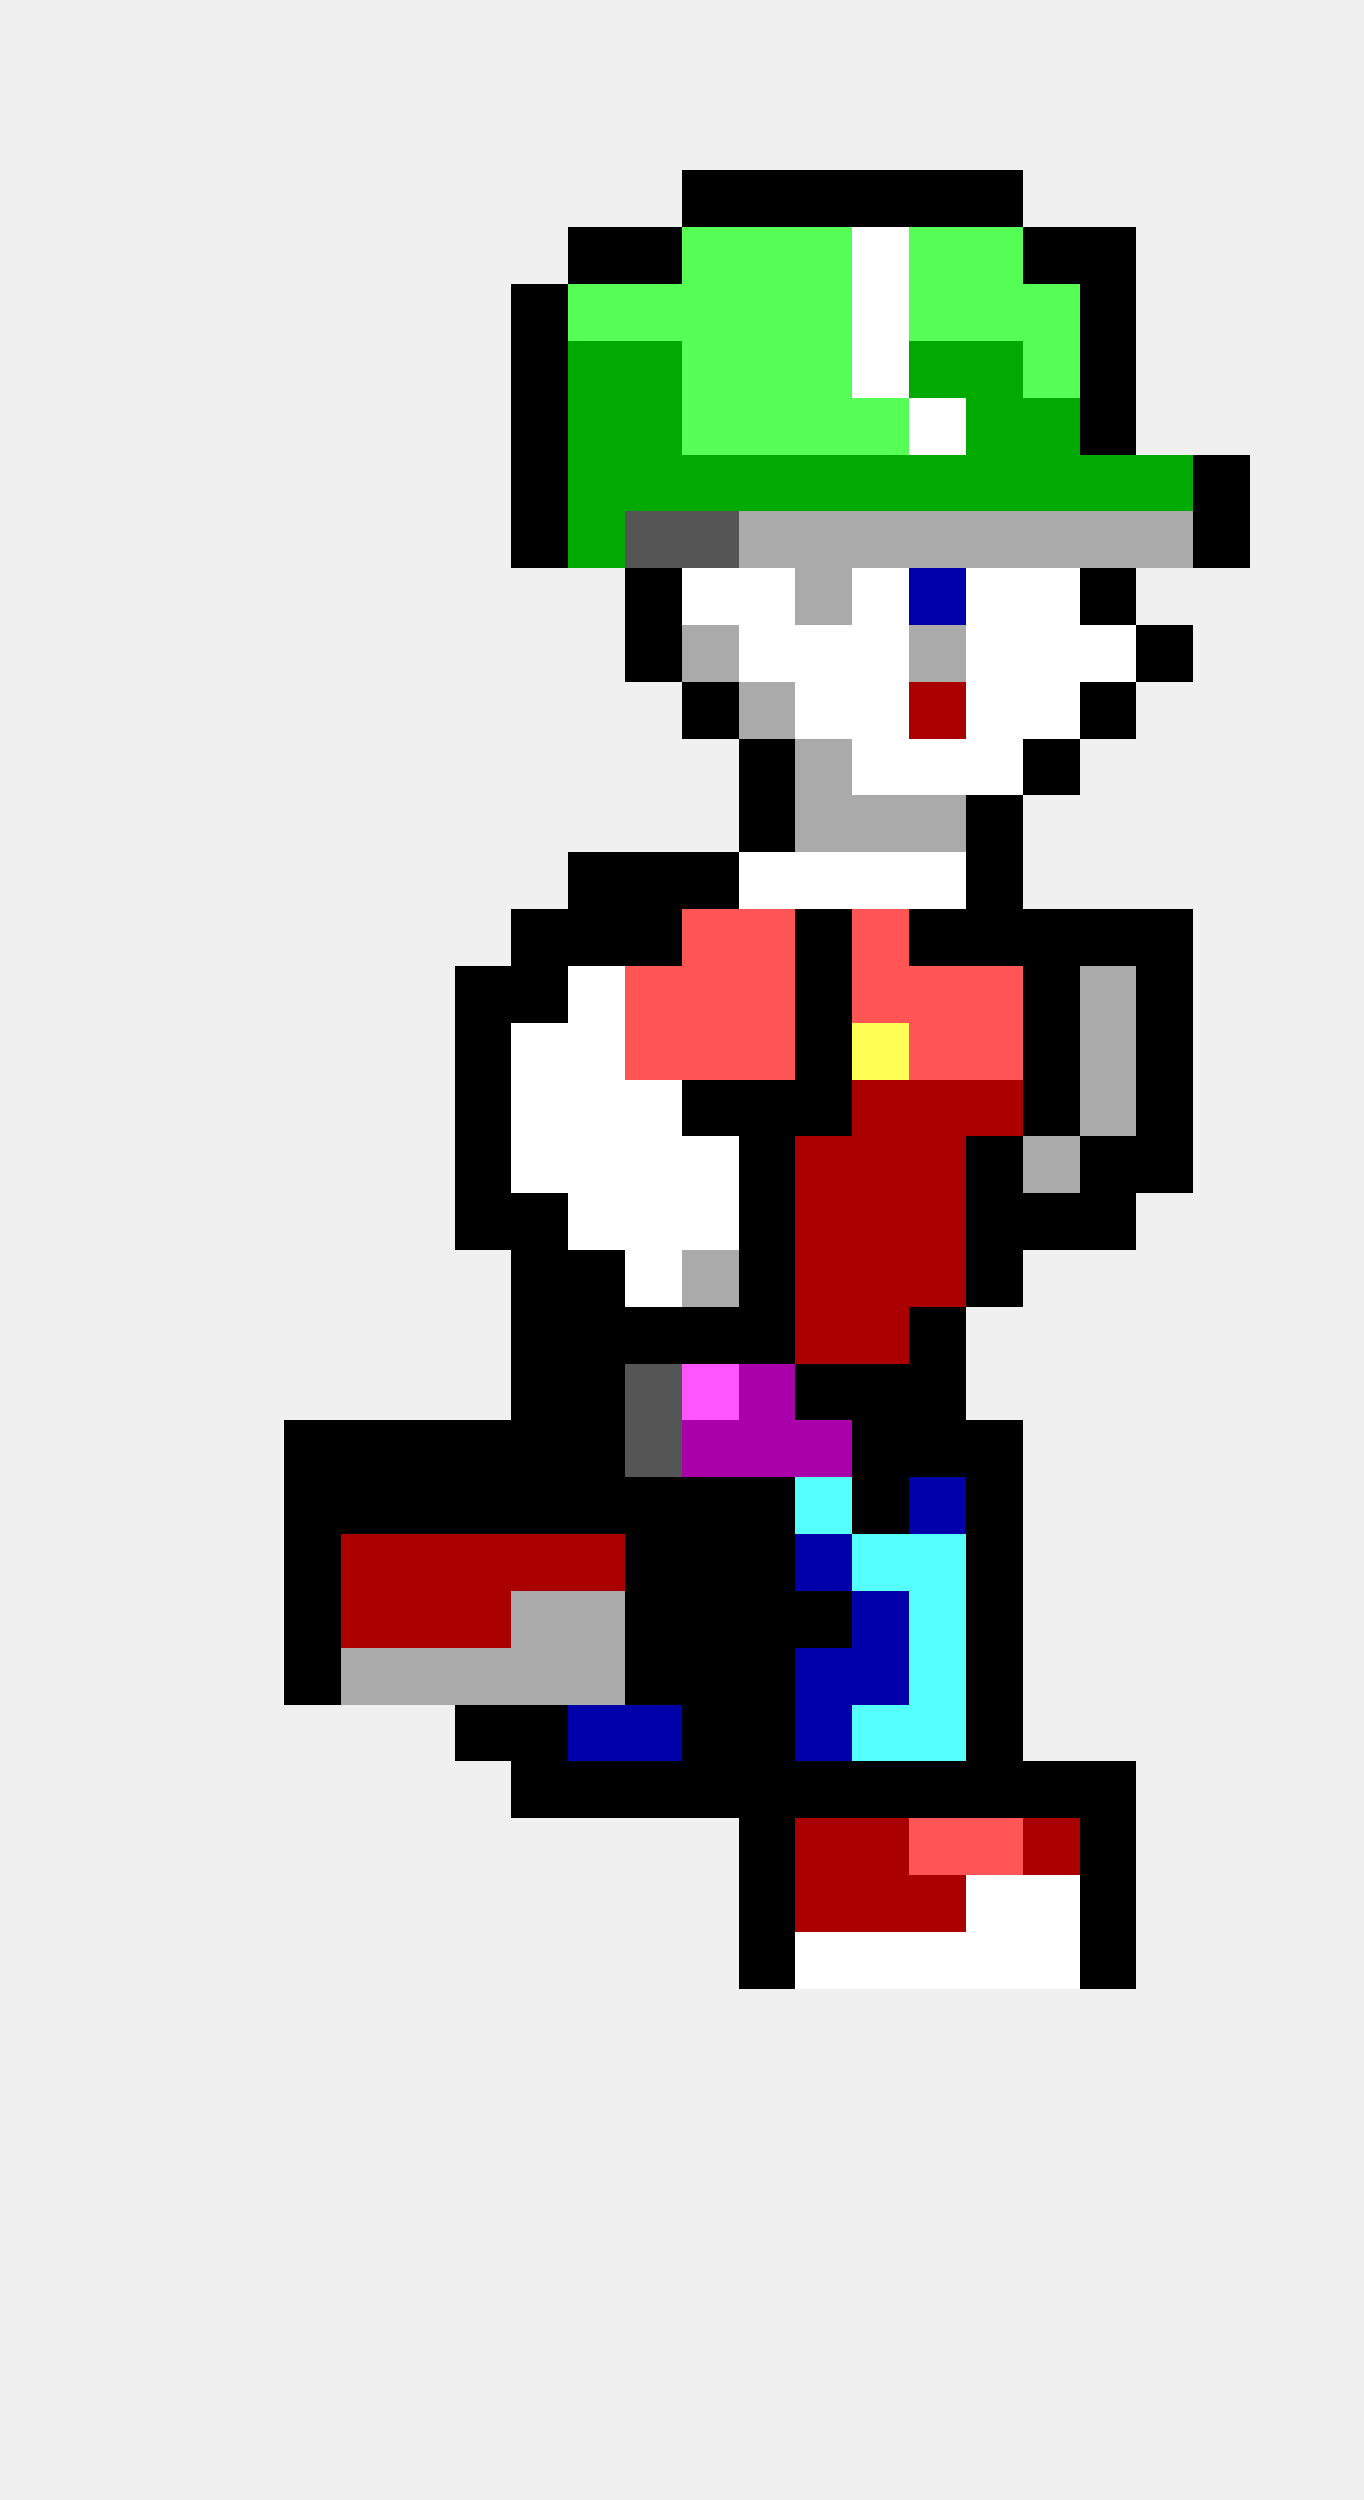
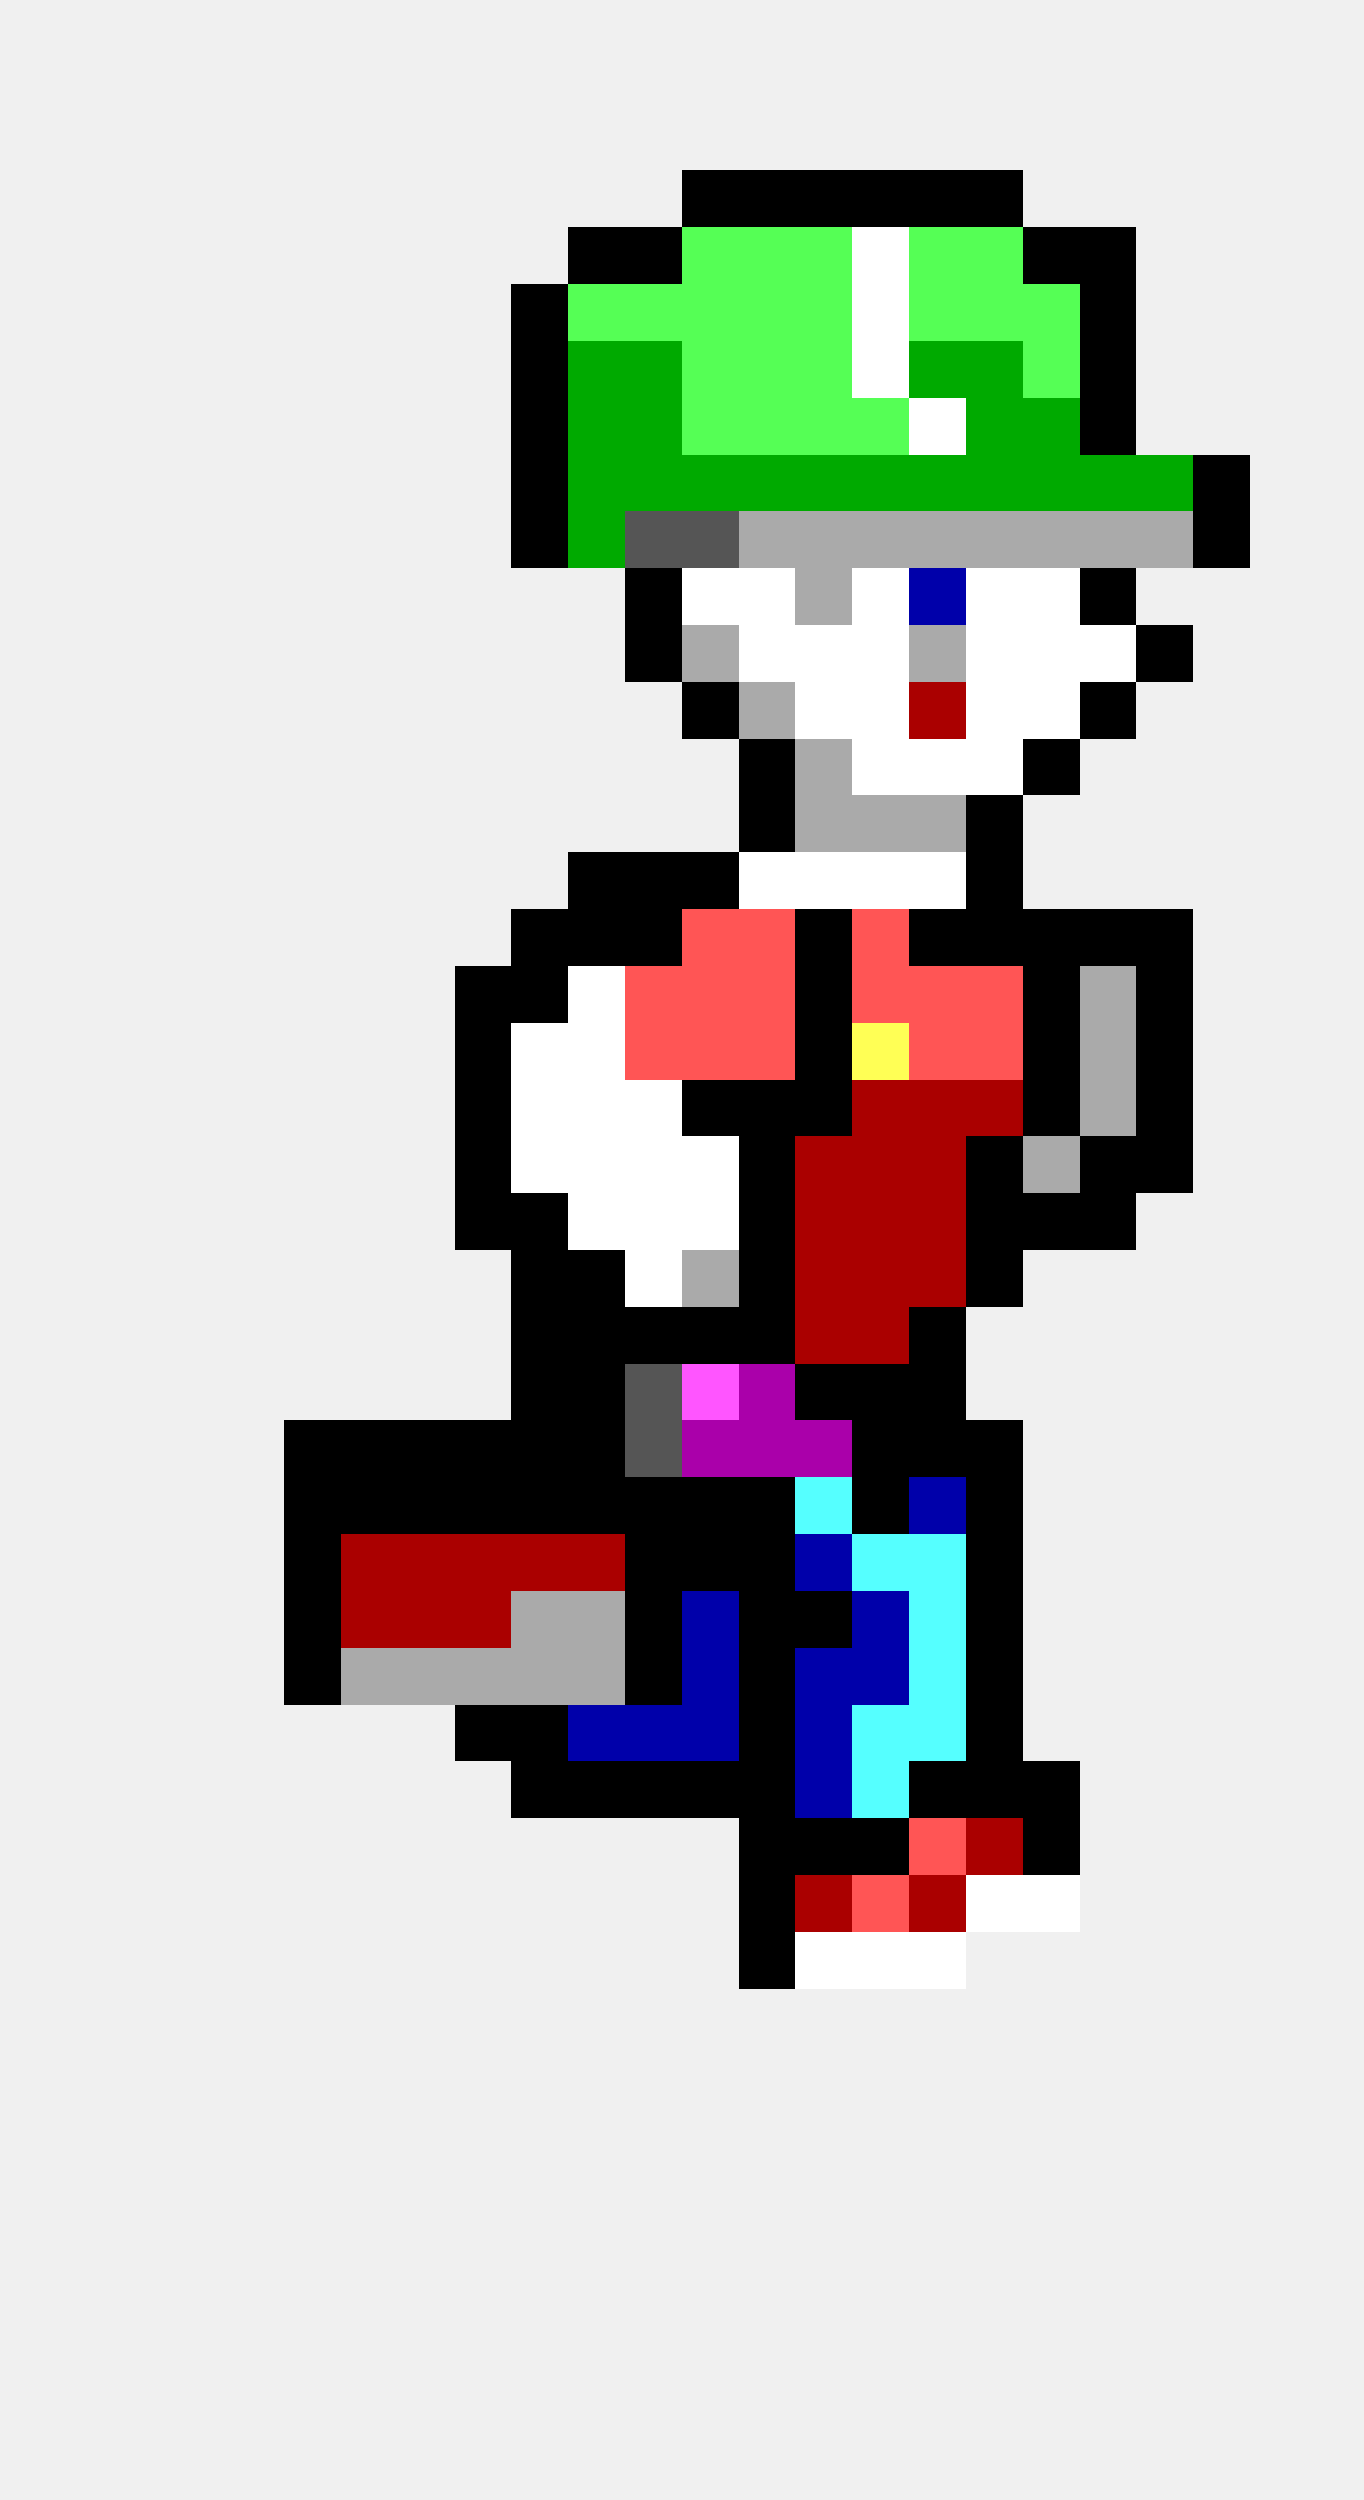
<svg xmlns="http://www.w3.org/2000/svg" width="24" height="44" viewBox="0 0 24 44" shape-rendering="crispEdges">
  <rect x="12" y="3" width="1" height="1" fill="#000000" />
  <rect x="13" y="3" width="1" height="1" fill="#000000" />
  <rect x="14" y="3" width="1" height="1" fill="#000000" />
  <rect x="15" y="3" width="1" height="1" fill="#000000" />
  <rect x="16" y="3" width="1" height="1" fill="#000000" />
  <rect x="17" y="3" width="1" height="1" fill="#000000" />
  <rect x="10" y="4" width="1" height="1" fill="#000000" />
  <rect x="11" y="4" width="1" height="1" fill="#000000" />
  <rect x="12" y="4" width="1" height="1" fill="#55ff55" />
  <rect x="13" y="4" width="1" height="1" fill="#55ff55" />
  <rect x="14" y="4" width="1" height="1" fill="#55ff55" />
  <rect x="15" y="4" width="1" height="1" fill="#ffffff" />
  <rect x="16" y="4" width="1" height="1" fill="#55ff55" />
  <rect x="17" y="4" width="1" height="1" fill="#55ff55" />
  <rect x="18" y="4" width="1" height="1" fill="#000000" />
  <rect x="19" y="4" width="1" height="1" fill="#000000" />
  <rect x="9" y="5" width="1" height="1" fill="#000000" />
  <rect x="10" y="5" width="1" height="1" fill="#55ff55" />
  <rect x="11" y="5" width="1" height="1" fill="#55ff55" />
  <rect x="12" y="5" width="1" height="1" fill="#55ff55" />
  <rect x="13" y="5" width="1" height="1" fill="#55ff55" />
  <rect x="14" y="5" width="1" height="1" fill="#55ff55" />
  <rect x="15" y="5" width="1" height="1" fill="#ffffff" />
  <rect x="16" y="5" width="1" height="1" fill="#55ff55" />
  <rect x="17" y="5" width="1" height="1" fill="#55ff55" />
  <rect x="18" y="5" width="1" height="1" fill="#55ff55" />
  <rect x="19" y="5" width="1" height="1" fill="#000000" />
  <rect x="9" y="6" width="1" height="1" fill="#000000" />
  <rect x="10" y="6" width="1" height="1" fill="#00aa00" />
  <rect x="11" y="6" width="1" height="1" fill="#00aa00" />
  <rect x="12" y="6" width="1" height="1" fill="#55ff55" />
  <rect x="13" y="6" width="1" height="1" fill="#55ff55" />
  <rect x="14" y="6" width="1" height="1" fill="#55ff55" />
  <rect x="15" y="6" width="1" height="1" fill="#ffffff" />
  <rect x="16" y="6" width="1" height="1" fill="#00aa00" />
  <rect x="17" y="6" width="1" height="1" fill="#00aa00" />
  <rect x="18" y="6" width="1" height="1" fill="#55ff55" />
  <rect x="19" y="6" width="1" height="1" fill="#000000" />
  <rect x="9" y="7" width="1" height="1" fill="#000000" />
  <rect x="10" y="7" width="1" height="1" fill="#00aa00" />
  <rect x="11" y="7" width="1" height="1" fill="#00aa00" />
  <rect x="12" y="7" width="1" height="1" fill="#55ff55" />
  <rect x="13" y="7" width="1" height="1" fill="#55ff55" />
  <rect x="14" y="7" width="1" height="1" fill="#55ff55" />
  <rect x="15" y="7" width="1" height="1" fill="#55ff55" />
  <rect x="16" y="7" width="1" height="1" fill="#ffffff" />
  <rect x="17" y="7" width="1" height="1" fill="#00aa00" />
  <rect x="18" y="7" width="1" height="1" fill="#00aa00" />
  <rect x="19" y="7" width="1" height="1" fill="#000000" />
  <rect x="9" y="8" width="1" height="1" fill="#000000" />
  <rect x="10" y="8" width="1" height="1" fill="#00aa00" />
  <rect x="11" y="8" width="1" height="1" fill="#00aa00" />
  <rect x="12" y="8" width="1" height="1" fill="#00aa00" />
  <rect x="13" y="8" width="1" height="1" fill="#00aa00" />
  <rect x="14" y="8" width="1" height="1" fill="#00aa00" />
  <rect x="15" y="8" width="1" height="1" fill="#00aa00" />
  <rect x="16" y="8" width="1" height="1" fill="#00aa00" />
  <rect x="17" y="8" width="1" height="1" fill="#00aa00" />
  <rect x="18" y="8" width="1" height="1" fill="#00aa00" />
  <rect x="19" y="8" width="1" height="1" fill="#00aa00" />
  <rect x="20" y="8" width="1" height="1" fill="#00aa00" />
  <rect x="21" y="8" width="1" height="1" fill="#000000" />
  <rect x="9" y="9" width="1" height="1" fill="#000000" />
  <rect x="10" y="9" width="1" height="1" fill="#00aa00" />
  <rect x="11" y="9" width="1" height="1" fill="#555555" />
  <rect x="12" y="9" width="1" height="1" fill="#555555" />
  <rect x="13" y="9" width="1" height="1" fill="#aaaaaa" />
  <rect x="14" y="9" width="1" height="1" fill="#aaaaaa" />
  <rect x="15" y="9" width="1" height="1" fill="#aaaaaa" />
  <rect x="16" y="9" width="1" height="1" fill="#aaaaaa" />
  <rect x="17" y="9" width="1" height="1" fill="#aaaaaa" />
  <rect x="18" y="9" width="1" height="1" fill="#aaaaaa" />
  <rect x="19" y="9" width="1" height="1" fill="#aaaaaa" />
  <rect x="20" y="9" width="1" height="1" fill="#aaaaaa" />
  <rect x="21" y="9" width="1" height="1" fill="#000000" />
  <rect x="11" y="10" width="1" height="1" fill="#000000" />
  <rect x="12" y="10" width="1" height="1" fill="#ffffff" />
  <rect x="13" y="10" width="1" height="1" fill="#ffffff" />
  <rect x="14" y="10" width="1" height="1" fill="#aaaaaa" />
  <rect x="15" y="10" width="1" height="1" fill="#ffffff" />
  <rect x="16" y="10" width="1" height="1" fill="#0000aa" />
  <rect x="17" y="10" width="1" height="1" fill="#ffffff" />
  <rect x="18" y="10" width="1" height="1" fill="#ffffff" />
  <rect x="19" y="10" width="1" height="1" fill="#000000" />
  <rect x="11" y="11" width="1" height="1" fill="#000000" />
  <rect x="12" y="11" width="1" height="1" fill="#aaaaaa" />
  <rect x="13" y="11" width="1" height="1" fill="#ffffff" />
  <rect x="14" y="11" width="1" height="1" fill="#ffffff" />
  <rect x="15" y="11" width="1" height="1" fill="#ffffff" />
  <rect x="16" y="11" width="1" height="1" fill="#aaaaaa" />
  <rect x="17" y="11" width="1" height="1" fill="#ffffff" />
  <rect x="18" y="11" width="1" height="1" fill="#ffffff" />
  <rect x="19" y="11" width="1" height="1" fill="#ffffff" />
  <rect x="20" y="11" width="1" height="1" fill="#000000" />
  <rect x="12" y="12" width="1" height="1" fill="#000000" />
  <rect x="13" y="12" width="1" height="1" fill="#aaaaaa" />
  <rect x="14" y="12" width="1" height="1" fill="#ffffff" />
  <rect x="15" y="12" width="1" height="1" fill="#ffffff" />
  <rect x="16" y="12" width="1" height="1" fill="#aa0000" />
  <rect x="17" y="12" width="1" height="1" fill="#ffffff" />
  <rect x="18" y="12" width="1" height="1" fill="#ffffff" />
  <rect x="19" y="12" width="1" height="1" fill="#000000" />
  <rect x="13" y="13" width="1" height="1" fill="#000000" />
  <rect x="14" y="13" width="1" height="1" fill="#aaaaaa" />
  <rect x="15" y="13" width="1" height="1" fill="#ffffff" />
  <rect x="16" y="13" width="1" height="1" fill="#ffffff" />
  <rect x="17" y="13" width="1" height="1" fill="#ffffff" />
  <rect x="18" y="13" width="1" height="1" fill="#000000" />
  <rect x="13" y="14" width="1" height="1" fill="#000000" />
  <rect x="14" y="14" width="1" height="1" fill="#aaaaaa" />
  <rect x="15" y="14" width="1" height="1" fill="#aaaaaa" />
  <rect x="16" y="14" width="1" height="1" fill="#aaaaaa" />
  <rect x="17" y="14" width="1" height="1" fill="#000000" />
  <rect x="10" y="15" width="1" height="1" fill="#000000" />
  <rect x="11" y="15" width="1" height="1" fill="#000000" />
  <rect x="12" y="15" width="1" height="1" fill="#000000" />
  <rect x="13" y="15" width="1" height="1" fill="#ffffff" />
  <rect x="14" y="15" width="1" height="1" fill="#ffffff" />
  <rect x="15" y="15" width="1" height="1" fill="#ffffff" />
  <rect x="16" y="15" width="1" height="1" fill="#ffffff" />
  <rect x="17" y="15" width="1" height="1" fill="#000000" />
  <rect x="9" y="16" width="1" height="1" fill="#000000" />
  <rect x="10" y="16" width="1" height="1" fill="#000000" />
  <rect x="11" y="16" width="1" height="1" fill="#000000" />
  <rect x="12" y="16" width="1" height="1" fill="#ff5555" />
  <rect x="13" y="16" width="1" height="1" fill="#ff5555" />
  <rect x="14" y="16" width="1" height="1" fill="#000000" />
  <rect x="15" y="16" width="1" height="1" fill="#ff5555" />
  <rect x="16" y="16" width="1" height="1" fill="#000000" />
  <rect x="17" y="16" width="1" height="1" fill="#000000" />
  <rect x="18" y="16" width="1" height="1" fill="#000000" />
  <rect x="19" y="16" width="1" height="1" fill="#000000" />
  <rect x="20" y="16" width="1" height="1" fill="#000000" />
  <rect x="8" y="17" width="1" height="1" fill="#000000" />
  <rect x="9" y="17" width="1" height="1" fill="#000000" />
  <rect x="10" y="17" width="1" height="1" fill="#ffffff" />
  <rect x="11" y="17" width="1" height="1" fill="#ff5555" />
  <rect x="12" y="17" width="1" height="1" fill="#ff5555" />
  <rect x="13" y="17" width="1" height="1" fill="#ff5555" />
  <rect x="14" y="17" width="1" height="1" fill="#000000" />
  <rect x="15" y="17" width="1" height="1" fill="#ff5555" />
  <rect x="16" y="17" width="1" height="1" fill="#ff5555" />
  <rect x="17" y="17" width="1" height="1" fill="#ff5555" />
  <rect x="18" y="17" width="1" height="1" fill="#000000" />
  <rect x="19" y="17" width="1" height="1" fill="#aaaaaa" />
  <rect x="20" y="17" width="1" height="1" fill="#000000" />
  <rect x="8" y="18" width="1" height="1" fill="#000000" />
  <rect x="9" y="18" width="1" height="1" fill="#ffffff" />
  <rect x="10" y="18" width="1" height="1" fill="#ffffff" />
  <rect x="11" y="18" width="1" height="1" fill="#ff5555" />
  <rect x="12" y="18" width="1" height="1" fill="#ff5555" />
  <rect x="13" y="18" width="1" height="1" fill="#ff5555" />
  <rect x="14" y="18" width="1" height="1" fill="#000000" />
  <rect x="15" y="18" width="1" height="1" fill="#ffff55" />
  <rect x="16" y="18" width="1" height="1" fill="#ff5555" />
  <rect x="17" y="18" width="1" height="1" fill="#ff5555" />
  <rect x="18" y="18" width="1" height="1" fill="#000000" />
  <rect x="19" y="18" width="1" height="1" fill="#aaaaaa" />
  <rect x="20" y="18" width="1" height="1" fill="#000000" />
  <rect x="8" y="19" width="1" height="1" fill="#000000" />
  <rect x="9" y="19" width="1" height="1" fill="#ffffff" />
  <rect x="10" y="19" width="1" height="1" fill="#ffffff" />
  <rect x="11" y="19" width="1" height="1" fill="#ffffff" />
  <rect x="12" y="19" width="1" height="1" fill="#000000" />
  <rect x="13" y="19" width="1" height="1" fill="#000000" />
  <rect x="14" y="19" width="1" height="1" fill="#000000" />
  <rect x="15" y="19" width="1" height="1" fill="#aa0000" />
  <rect x="16" y="19" width="1" height="1" fill="#aa0000" />
  <rect x="17" y="19" width="1" height="1" fill="#aa0000" />
  <rect x="18" y="19" width="1" height="1" fill="#000000" />
  <rect x="19" y="19" width="1" height="1" fill="#aaaaaa" />
  <rect x="20" y="19" width="1" height="1" fill="#000000" />
  <rect x="8" y="20" width="1" height="1" fill="#000000" />
  <rect x="9" y="20" width="1" height="1" fill="#ffffff" />
  <rect x="10" y="20" width="1" height="1" fill="#ffffff" />
  <rect x="11" y="20" width="1" height="1" fill="#ffffff" />
  <rect x="12" y="20" width="1" height="1" fill="#ffffff" />
  <rect x="13" y="20" width="1" height="1" fill="#000000" />
  <rect x="14" y="20" width="1" height="1" fill="#aa0000" />
  <rect x="15" y="20" width="1" height="1" fill="#aa0000" />
  <rect x="16" y="20" width="1" height="1" fill="#aa0000" />
  <rect x="17" y="20" width="1" height="1" fill="#000000" />
  <rect x="18" y="20" width="1" height="1" fill="#aaaaaa" />
  <rect x="19" y="20" width="1" height="1" fill="#000000" />
  <rect x="20" y="20" width="1" height="1" fill="#000000" />
  <rect x="8" y="21" width="1" height="1" fill="#000000" />
  <rect x="9" y="21" width="1" height="1" fill="#000000" />
  <rect x="10" y="21" width="1" height="1" fill="#ffffff" />
  <rect x="11" y="21" width="1" height="1" fill="#ffffff" />
  <rect x="12" y="21" width="1" height="1" fill="#ffffff" />
  <rect x="13" y="21" width="1" height="1" fill="#000000" />
  <rect x="14" y="21" width="1" height="1" fill="#aa0000" />
  <rect x="15" y="21" width="1" height="1" fill="#aa0000" />
  <rect x="16" y="21" width="1" height="1" fill="#aa0000" />
  <rect x="17" y="21" width="1" height="1" fill="#000000" />
  <rect x="18" y="21" width="1" height="1" fill="#000000" />
  <rect x="19" y="21" width="1" height="1" fill="#000000" />
  <rect x="9" y="22" width="1" height="1" fill="#000000" />
  <rect x="10" y="22" width="1" height="1" fill="#000000" />
  <rect x="11" y="22" width="1" height="1" fill="#ffffff" />
  <rect x="12" y="22" width="1" height="1" fill="#aaaaaa" />
  <rect x="13" y="22" width="1" height="1" fill="#000000" />
  <rect x="14" y="22" width="1" height="1" fill="#aa0000" />
  <rect x="15" y="22" width="1" height="1" fill="#aa0000" />
  <rect x="16" y="22" width="1" height="1" fill="#aa0000" />
  <rect x="17" y="22" width="1" height="1" fill="#000000" />
  <rect x="9" y="23" width="1" height="1" fill="#000000" />
  <rect x="10" y="23" width="1" height="1" fill="#000000" />
  <rect x="11" y="23" width="1" height="1" fill="#000000" />
  <rect x="12" y="23" width="1" height="1" fill="#000000" />
  <rect x="13" y="23" width="1" height="1" fill="#000000" />
  <rect x="14" y="23" width="1" height="1" fill="#aa0000" />
  <rect x="15" y="23" width="1" height="1" fill="#aa0000" />
  <rect x="16" y="23" width="1" height="1" fill="#000000" />
  <rect x="9" y="24" width="1" height="1" fill="#000000" />
  <rect x="10" y="24" width="1" height="1" fill="#000000" />
  <rect x="11" y="24" width="1" height="1" fill="#555555" />
  <rect x="12" y="24" width="1" height="1" fill="#ff55ff" />
  <rect x="13" y="24" width="1" height="1" fill="#aa00aa" />
  <rect x="14" y="24" width="1" height="1" fill="#000000" />
  <rect x="15" y="24" width="1" height="1" fill="#000000" />
  <rect x="16" y="24" width="1" height="1" fill="#000000" />
  <rect x="5" y="25" width="1" height="1" fill="#000000" />
  <rect x="6" y="25" width="1" height="1" fill="#000000" />
  <rect x="7" y="25" width="1" height="1" fill="#000000" />
  <rect x="8" y="25" width="1" height="1" fill="#000000" />
  <rect x="9" y="25" width="1" height="1" fill="#000000" />
  <rect x="10" y="25" width="1" height="1" fill="#000000" />
  <rect x="11" y="25" width="1" height="1" fill="#555555" />
  <rect x="12" y="25" width="1" height="1" fill="#aa00aa" />
  <rect x="13" y="25" width="1" height="1" fill="#aa00aa" />
  <rect x="14" y="25" width="1" height="1" fill="#aa00aa" />
  <rect x="15" y="25" width="1" height="1" fill="#000000" />
  <rect x="16" y="25" width="1" height="1" fill="#000000" />
  <rect x="17" y="25" width="1" height="1" fill="#000000" />
  <rect x="5" y="26" width="1" height="1" fill="#000000" />
  <rect x="6" y="26" width="1" height="1" fill="#000000" />
  <rect x="7" y="26" width="1" height="1" fill="#000000" />
  <rect x="8" y="26" width="1" height="1" fill="#000000" />
  <rect x="9" y="26" width="1" height="1" fill="#000000" />
  <rect x="10" y="26" width="1" height="1" fill="#000000" />
  <rect x="11" y="26" width="1" height="1" fill="#000000" />
  <rect x="12" y="26" width="1" height="1" fill="#000000" />
  <rect x="13" y="26" width="1" height="1" fill="#000000" />
  <rect x="14" y="26" width="1" height="1" fill="#55ffff" />
  <rect x="15" y="26" width="1" height="1" fill="#000000" />
  <rect x="16" y="26" width="1" height="1" fill="#0000aa" />
  <rect x="17" y="26" width="1" height="1" fill="#000000" />
  <rect x="5" y="27" width="1" height="1" fill="#000000" />
  <rect x="6" y="27" width="1" height="1" fill="#aa0000" />
  <rect x="7" y="27" width="1" height="1" fill="#aa0000" />
  <rect x="8" y="27" width="1" height="1" fill="#aa0000" />
  <rect x="9" y="27" width="1" height="1" fill="#aa0000" />
  <rect x="10" y="27" width="1" height="1" fill="#aa0000" />
  <rect x="11" y="27" width="1" height="1" fill="#000000" />
  <rect x="12" y="27" width="1" height="1" fill="#000000" />
  <rect x="13" y="27" width="1" height="1" fill="#000000" />
  <rect x="14" y="27" width="1" height="1" fill="#0000aa" />
  <rect x="15" y="27" width="1" height="1" fill="#55ffff" />
  <rect x="16" y="27" width="1" height="1" fill="#55ffff" />
  <rect x="17" y="27" width="1" height="1" fill="#000000" />
  <rect x="5" y="28" width="1" height="1" fill="#000000" />
  <rect x="6" y="28" width="1" height="1" fill="#aa0000" />
  <rect x="7" y="28" width="1" height="1" fill="#aa0000" />
  <rect x="8" y="28" width="1" height="1" fill="#aa0000" />
  <rect x="9" y="28" width="1" height="1" fill="#aaaaaa" />
  <rect x="10" y="28" width="1" height="1" fill="#aaaaaa" />
  <rect x="11" y="28" width="1" height="1" fill="#000000" />
-   <rect x="12" y="28" width="1" height="1" fill="#000000" />
+   <rect x="12" y="28" width="1" height="1" fill="#0000aa" />
  <rect x="13" y="28" width="1" height="1" fill="#000000" />
  <rect x="14" y="28" width="1" height="1" fill="#000000" />
  <rect x="15" y="28" width="1" height="1" fill="#0000aa" />
  <rect x="16" y="28" width="1" height="1" fill="#55ffff" />
  <rect x="17" y="28" width="1" height="1" fill="#000000" />
  <rect x="5" y="29" width="1" height="1" fill="#000000" />
  <rect x="6" y="29" width="1" height="1" fill="#aaaaaa" />
  <rect x="7" y="29" width="1" height="1" fill="#aaaaaa" />
  <rect x="8" y="29" width="1" height="1" fill="#aaaaaa" />
  <rect x="9" y="29" width="1" height="1" fill="#aaaaaa" />
  <rect x="10" y="29" width="1" height="1" fill="#aaaaaa" />
  <rect x="11" y="29" width="1" height="1" fill="#000000" />
-   <rect x="12" y="29" width="1" height="1" fill="#000000" />
+   <rect x="12" y="29" width="1" height="1" fill="#0000aa" />
  <rect x="13" y="29" width="1" height="1" fill="#000000" />
  <rect x="14" y="29" width="1" height="1" fill="#0000aa" />
  <rect x="15" y="29" width="1" height="1" fill="#0000aa" />
  <rect x="16" y="29" width="1" height="1" fill="#55ffff" />
  <rect x="17" y="29" width="1" height="1" fill="#000000" />
  <rect x="8" y="30" width="1" height="1" fill="#000000" />
  <rect x="9" y="30" width="1" height="1" fill="#000000" />
  <rect x="10" y="30" width="1" height="1" fill="#0000aa" />
  <rect x="11" y="30" width="1" height="1" fill="#0000aa" />
-   <rect x="12" y="30" width="1" height="1" fill="#000000" />
+   <rect x="12" y="30" width="1" height="1" fill="#0000aa" />
  <rect x="13" y="30" width="1" height="1" fill="#000000" />
  <rect x="14" y="30" width="1" height="1" fill="#0000aa" />
  <rect x="15" y="30" width="1" height="1" fill="#55ffff" />
  <rect x="16" y="30" width="1" height="1" fill="#55ffff" />
  <rect x="17" y="30" width="1" height="1" fill="#000000" />
  <rect x="9" y="31" width="1" height="1" fill="#000000" />
  <rect x="10" y="31" width="1" height="1" fill="#000000" />
  <rect x="11" y="31" width="1" height="1" fill="#000000" />
  <rect x="12" y="31" width="1" height="1" fill="#000000" />
  <rect x="13" y="31" width="1" height="1" fill="#000000" />
-   <rect x="14" y="31" width="1" height="1" fill="#000000" />
-   <rect x="15" y="31" width="1" height="1" fill="#000000" />
+   <rect x="14" y="31" width="1" height="1" fill="#0000aa" />
+   <rect x="15" y="31" width="1" height="1" fill="#55ffff" />
  <rect x="16" y="31" width="1" height="1" fill="#000000" />
  <rect x="17" y="31" width="1" height="1" fill="#000000" />
  <rect x="18" y="31" width="1" height="1" fill="#000000" />
-   <rect x="19" y="31" width="1" height="1" fill="#000000" />
  <rect x="13" y="32" width="1" height="1" fill="#000000" />
-   <rect x="14" y="32" width="1" height="1" fill="#aa0000" />
-   <rect x="15" y="32" width="1" height="1" fill="#aa0000" />
+   <rect x="14" y="32" width="1" height="1" fill="#000000" />
+   <rect x="15" y="32" width="1" height="1" fill="#000000" />
  <rect x="16" y="32" width="1" height="1" fill="#ff5555" />
-   <rect x="17" y="32" width="1" height="1" fill="#ff5555" />
-   <rect x="18" y="32" width="1" height="1" fill="#aa0000" />
-   <rect x="19" y="32" width="1" height="1" fill="#000000" />
+   <rect x="17" y="32" width="1" height="1" fill="#aa0000" />
+   <rect x="18" y="32" width="1" height="1" fill="#000000" />
  <rect x="13" y="33" width="1" height="1" fill="#000000" />
  <rect x="14" y="33" width="1" height="1" fill="#aa0000" />
-   <rect x="15" y="33" width="1" height="1" fill="#aa0000" />
+   <rect x="15" y="33" width="1" height="1" fill="#ff5555" />
  <rect x="16" y="33" width="1" height="1" fill="#aa0000" />
  <rect x="17" y="33" width="1" height="1" fill="#ffffff" />
  <rect x="18" y="33" width="1" height="1" fill="#ffffff" />
-   <rect x="19" y="33" width="1" height="1" fill="#000000" />
  <rect x="13" y="34" width="1" height="1" fill="#000000" />
  <rect x="14" y="34" width="1" height="1" fill="#ffffff" />
  <rect x="15" y="34" width="1" height="1" fill="#ffffff" />
  <rect x="16" y="34" width="1" height="1" fill="#ffffff" />
-   <rect x="17" y="34" width="1" height="1" fill="#ffffff" />
-   <rect x="18" y="34" width="1" height="1" fill="#ffffff" />
-   <rect x="19" y="34" width="1" height="1" fill="#000000" />
</svg>
